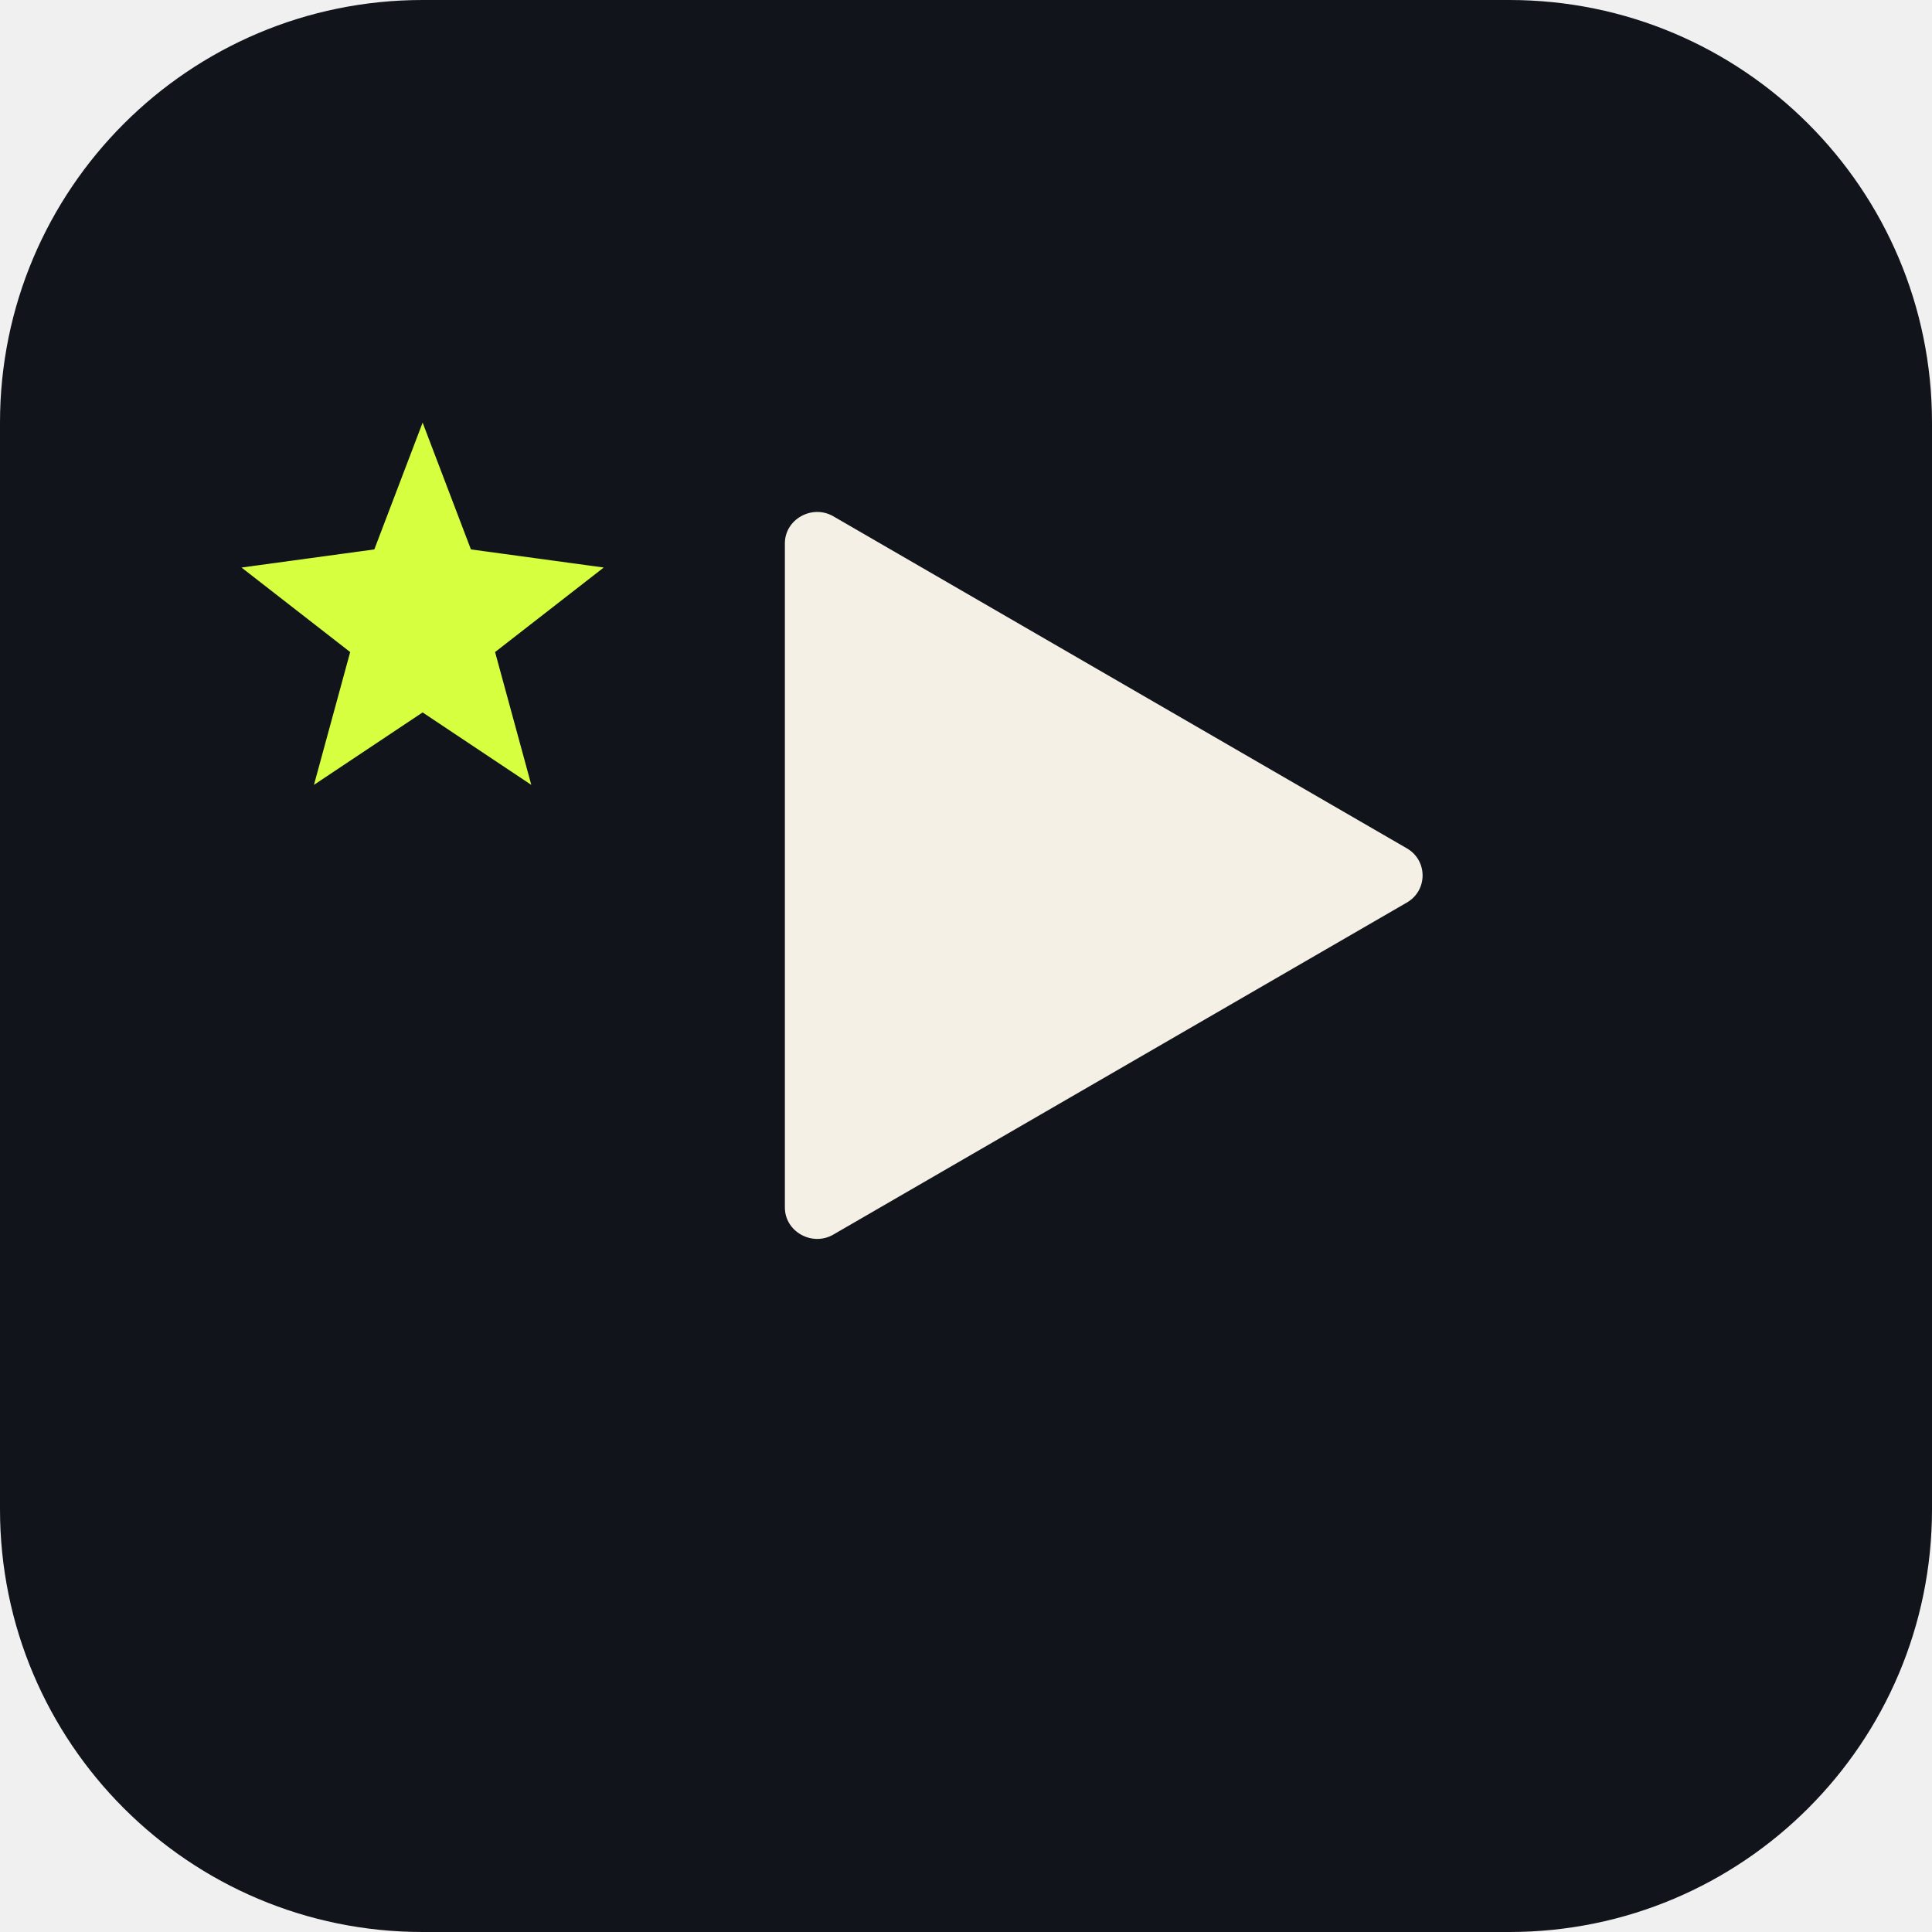
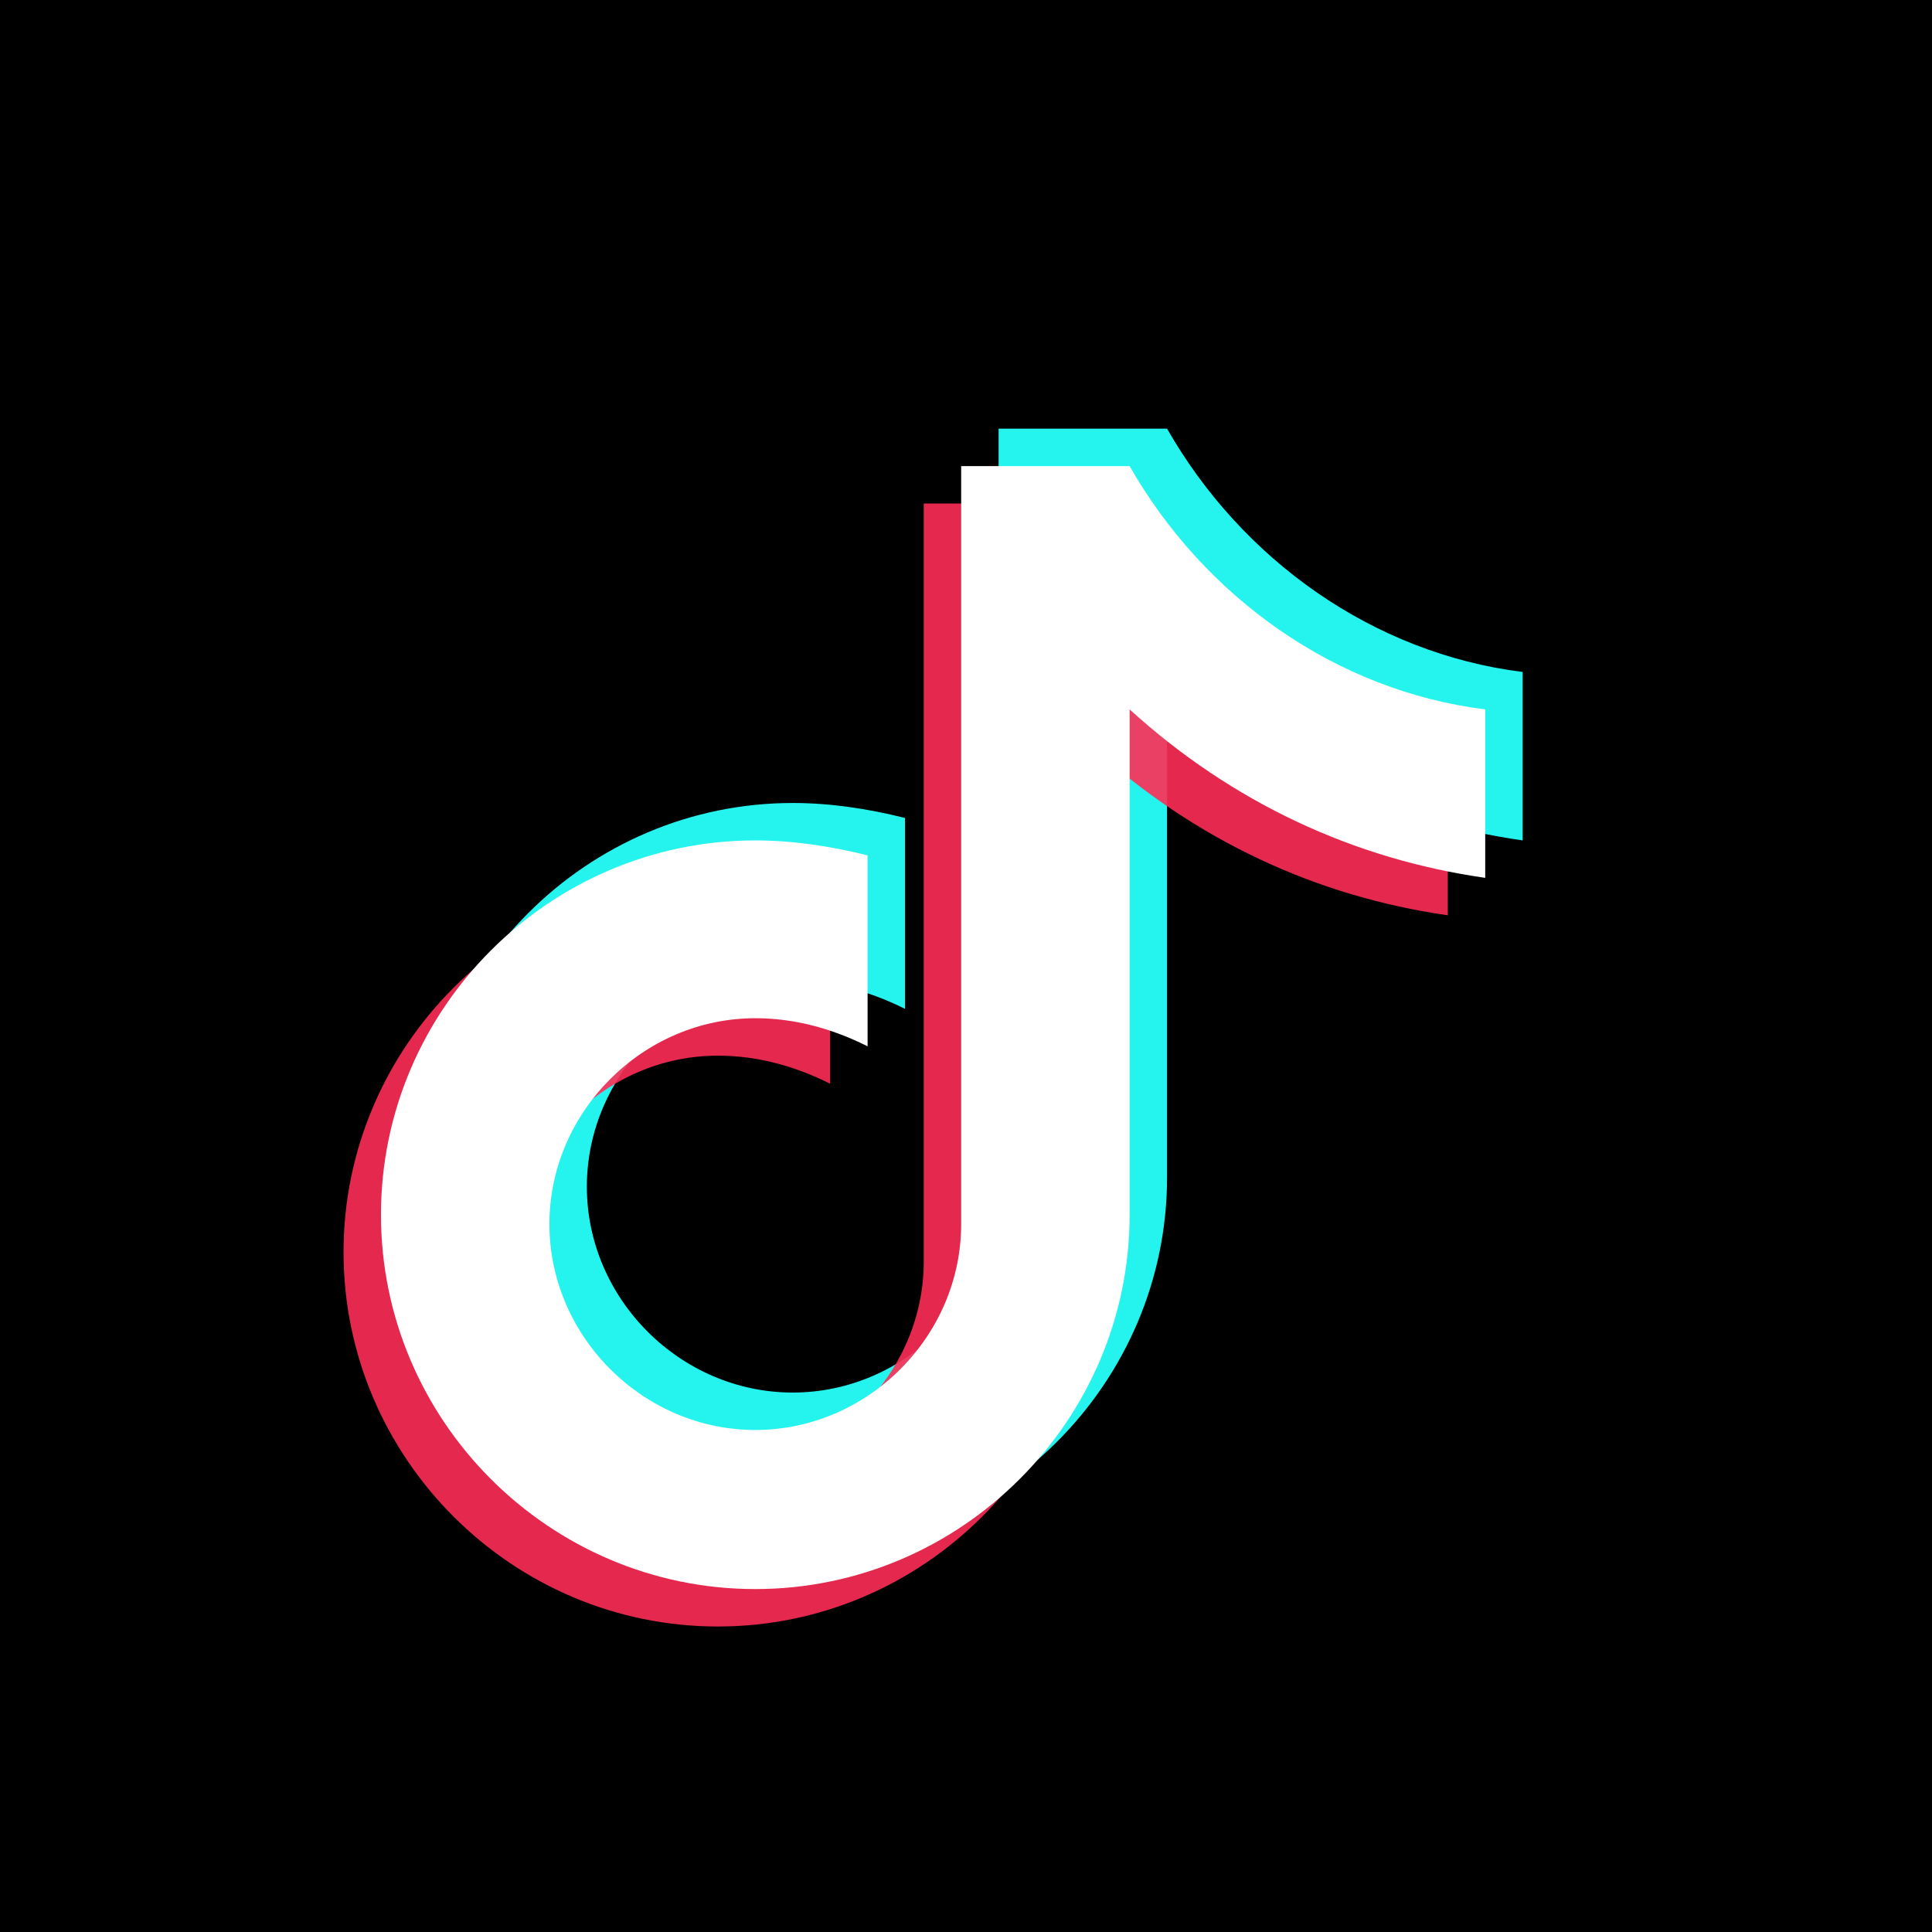
<svg xmlns="http://www.w3.org/2000/svg" viewBox="0 0 128 128" role="img" aria-label="Better Douyin UX">
-   <rect width="128" height="128" rx="28" fill="#12141C" />
-   <path fill="#D6FF3F" d="M28 28l3.2 8.4 8.8 1.2-7.2 5.6 2.4 8.8L28 47.2 20.8 52l2.4-8.8-7.2-5.6 8.8-1.2z" />
-   <path fill="#F4F0E6" d="M52 36c0-1.6 1.8-2.6 3.2-1.8l38 22c1.4.8 1.4 2.8 0 3.6l-38 22c-1.4.8-3.2-.2-3.2-1.8V36z" />
+   <rect width="128" height="128" fill="#000" />
+   <g transform="translate(24 16) scale(0.62)">
+     <path fill="#25F4EE" d="M86 20c8 14 22 24 38 26v18c-14-2-27-8-38-18v54c0 22-18 40-40 40S6 122 6 100 24 60 46 60c4 0 8 .6 12 1.6V82c-4-2-8-3-12-3-12 0-22 10-22 22s10 22 22 22 22-10 22-22V20h18z" />
+     <path fill="#FE2C55" d="M78 28c8 14 22 24 38 26v18c-14-2-27-8-38-18v54c0 22-18 40-40 40S-2 130-2 108 16 68 38 68c4 0 8 .6 12 1.6V90c-4-2-8-3-12-3-12 0-22 10-22 22s10 22 22 22 22-10 22-22V28h18z" opacity=".9" />
+     <path fill="#fff" d="M82 24c8 14 22 24 38 26v18c-14-2-27-8-38-18v54c0 22-18 40-40 40S2 126 2 104 20 64 42 64c4 0 8 .6 12 1.6V86c-4-2-8-3-12-3-12 0-22 10-22 22s10 22 22 22 22-10 22-22V24h18z" />
+   </g>
</svg>
